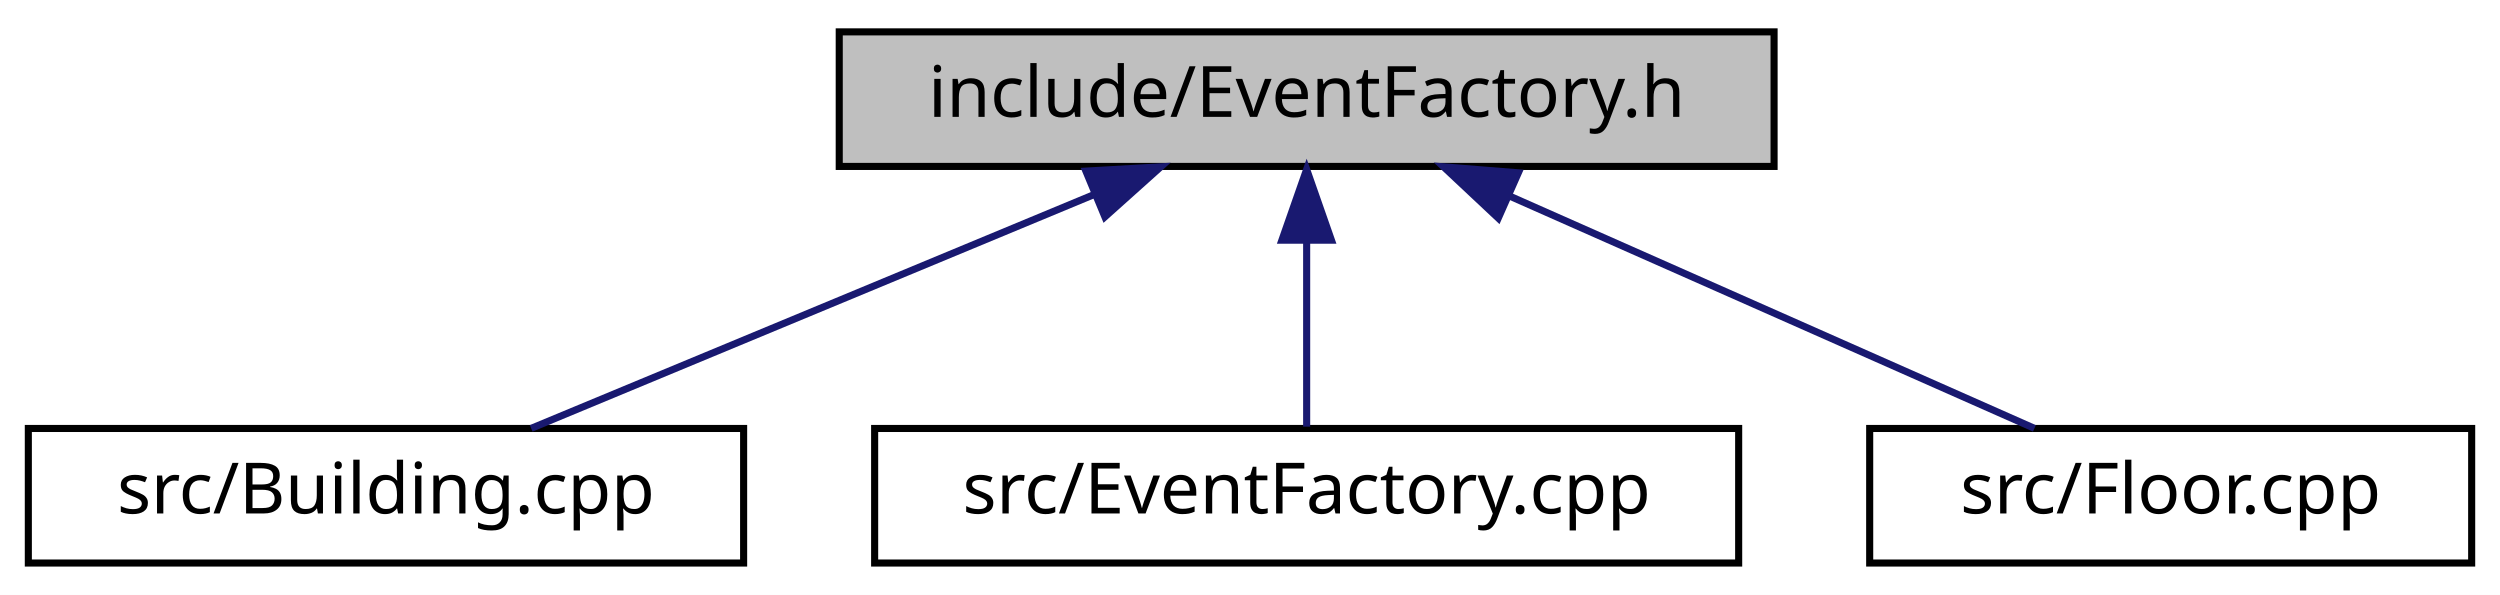
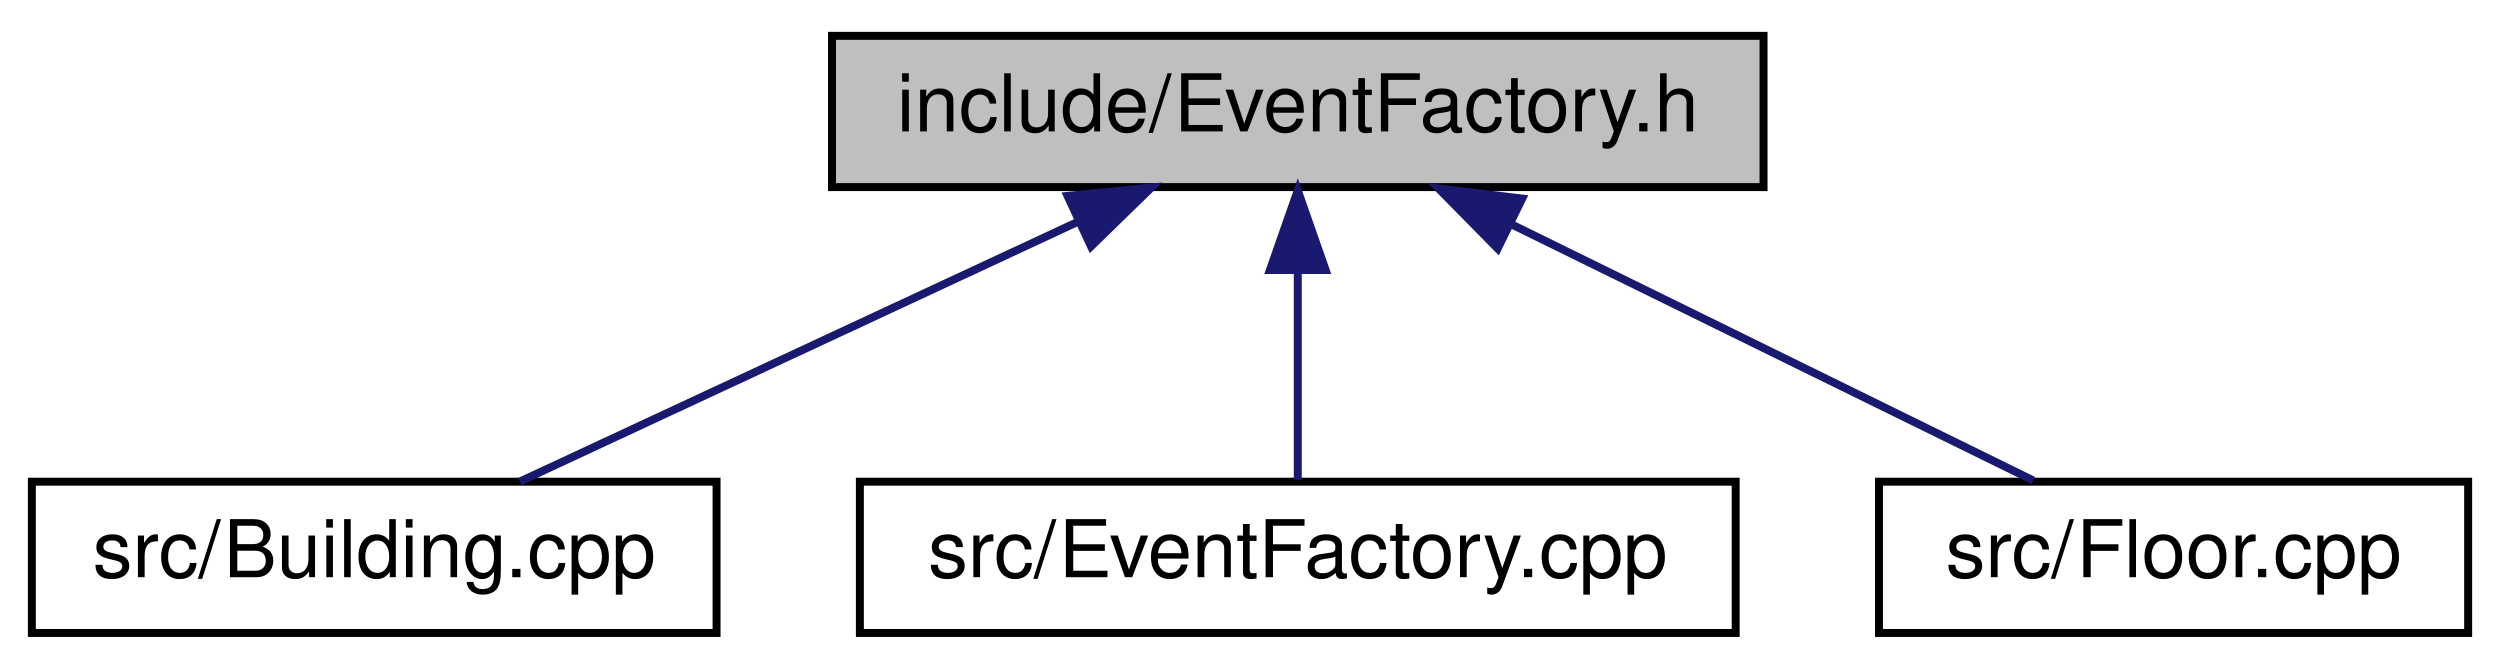
- <svg xmlns="http://www.w3.org/2000/svg" xmlns:xlink="http://www.w3.org/1999/xlink" width="353pt" height="84pt" viewBox="0.00 0.00 353.00 84.00">
+ <svg xmlns="http://www.w3.org/2000/svg" xmlns:xlink="http://www.w3.org/1999/xlink" width="314pt" height="84pt" viewBox="0.00 0.00 314.00 84.00">
  <g id="graph0" class="graph" transform="scale(1 1) rotate(0) translate(4 80)">
-     <polygon fill="white" stroke="none" points="-4,4 -4,-80 349,-80 349,4 -4,4" />
+     <polygon fill="white" stroke="none" points="-4,4 -4,-80 310,-80 310,4 -4,4" />
    <g id="node1" class="node">
-       <polygon fill="#bfbfbf" stroke="black" points="114.5,-56.5 114.5,-75.5 246.5,-75.5 246.5,-56.5 114.5,-56.5" />
-       <text text-anchor="middle" x="180.5" y="-63.5" font-family="Ubuntu Mono" font-size="10.00">include/EventFactory.h</text>
+       <polygon fill="#bfbfbf" stroke="black" points="100.5,-56.5 100.5,-75.5 217.5,-75.5 217.5,-56.5 100.5,-56.5" />
+       <text text-anchor="middle" x="159" y="-63.5" font-family="Helvetica,sans-Serif" font-size="10.00">include/EventFactory.h</text>
    </g>
    <g id="node2" class="node">
      <g id="a_node2">
        <a xlink:href="_building_8cpp.html" target="_top" xlink:title="src/Building.cpp">
-           <polygon fill="white" stroke="black" points="0,-0.5 0,-19.5 101,-19.5 101,-0.5 0,-0.5" />
-           <text text-anchor="middle" x="50.5" y="-7.5" font-family="Ubuntu Mono" font-size="10.00">src/Building.cpp</text>
+           <polygon fill="white" stroke="black" points="0,-0.5 0,-19.5 86,-19.5 86,-0.5 0,-0.5" />
+           <text text-anchor="middle" x="43" y="-7.5" font-family="Helvetica,sans-Serif" font-size="10.00">src/Building.cpp</text>
        </a>
      </g>
    </g>
    <g id="edge1" class="edge">
-       <path fill="none" stroke="midnightblue" d="M150.415,-52.503C126.043,-42.38 92.36,-28.388 71.002,-19.516" />
-       <polygon fill="midnightblue" stroke="midnightblue" points="149.323,-55.84 159.901,-56.444 152.009,-49.375 149.323,-55.84" />
+       <path fill="none" stroke="midnightblue" d="M131.28,-52.096C109.608,-42.007 80.098,-28.27 61.295,-19.516" />
+       <polygon fill="midnightblue" stroke="midnightblue" points="130.077,-55.396 140.619,-56.444 133.031,-49.05 130.077,-55.396" />
    </g>
    <g id="node3" class="node">
      <g id="a_node3">
        <a xlink:href="_event_factory_8cpp.html" target="_top" xlink:title="src/EventFactory.cpp">
-           <polygon fill="white" stroke="black" points="119.5,-0.5 119.5,-19.5 241.5,-19.5 241.5,-0.5 119.5,-0.5" />
-           <text text-anchor="middle" x="180.5" y="-7.5" font-family="Ubuntu Mono" font-size="10.00">src/EventFactory.cpp</text>
+           <polygon fill="white" stroke="black" points="104,-0.5 104,-19.5 214,-19.5 214,-0.5 104,-0.5" />
+           <text text-anchor="middle" x="159" y="-7.5" font-family="Helvetica,sans-Serif" font-size="10.00">src/EventFactory.cpp</text>
        </a>
      </g>
    </g>
    <g id="edge2" class="edge">
-       <path fill="none" stroke="midnightblue" d="M180.5,-45.804C180.5,-36.91 180.5,-26.78 180.5,-19.751" />
-       <polygon fill="midnightblue" stroke="midnightblue" points="177,-46.083 180.5,-56.083 184,-46.083 177,-46.083" />
+       <path fill="none" stroke="midnightblue" d="M159,-45.804C159,-36.91 159,-26.78 159,-19.751" />
+       <polygon fill="midnightblue" stroke="midnightblue" points="155.5,-46.083 159,-56.083 162.5,-46.083 155.5,-46.083" />
    </g>
    <g id="node4" class="node">
      <g id="a_node4">
        <a xlink:href="_floor_8cpp.html" target="_top" xlink:title="src/Floor.cpp">
-           <polygon fill="white" stroke="black" points="260,-0.5 260,-19.5 345,-19.5 345,-0.5 260,-0.5" />
-           <text text-anchor="middle" x="302.5" y="-7.5" font-family="Ubuntu Mono" font-size="10.00">src/Floor.cpp</text>
+           <polygon fill="white" stroke="black" points="232,-0.5 232,-19.5 306,-19.5 306,-0.5 232,-0.5" />
+           <text text-anchor="middle" x="269" y="-7.5" font-family="Helvetica,sans-Serif" font-size="10.00">src/Floor.cpp</text>
        </a>
      </g>
    </g>
    <g id="edge3" class="edge">
-       <path fill="none" stroke="midnightblue" d="M209.039,-52.368C231.886,-42.255 263.305,-28.349 283.259,-19.516" />
-       <polygon fill="midnightblue" stroke="midnightblue" points="207.559,-49.196 199.831,-56.444 210.392,-55.596 207.559,-49.196" />
+       <path fill="none" stroke="midnightblue" d="M185.762,-51.862C206.159,-41.849 233.666,-28.346 251.37,-19.654" />
+       <polygon fill="midnightblue" stroke="midnightblue" points="184.108,-48.775 176.673,-56.324 187.192,-55.059 184.108,-48.775" />
    </g>
  </g>
</svg>
